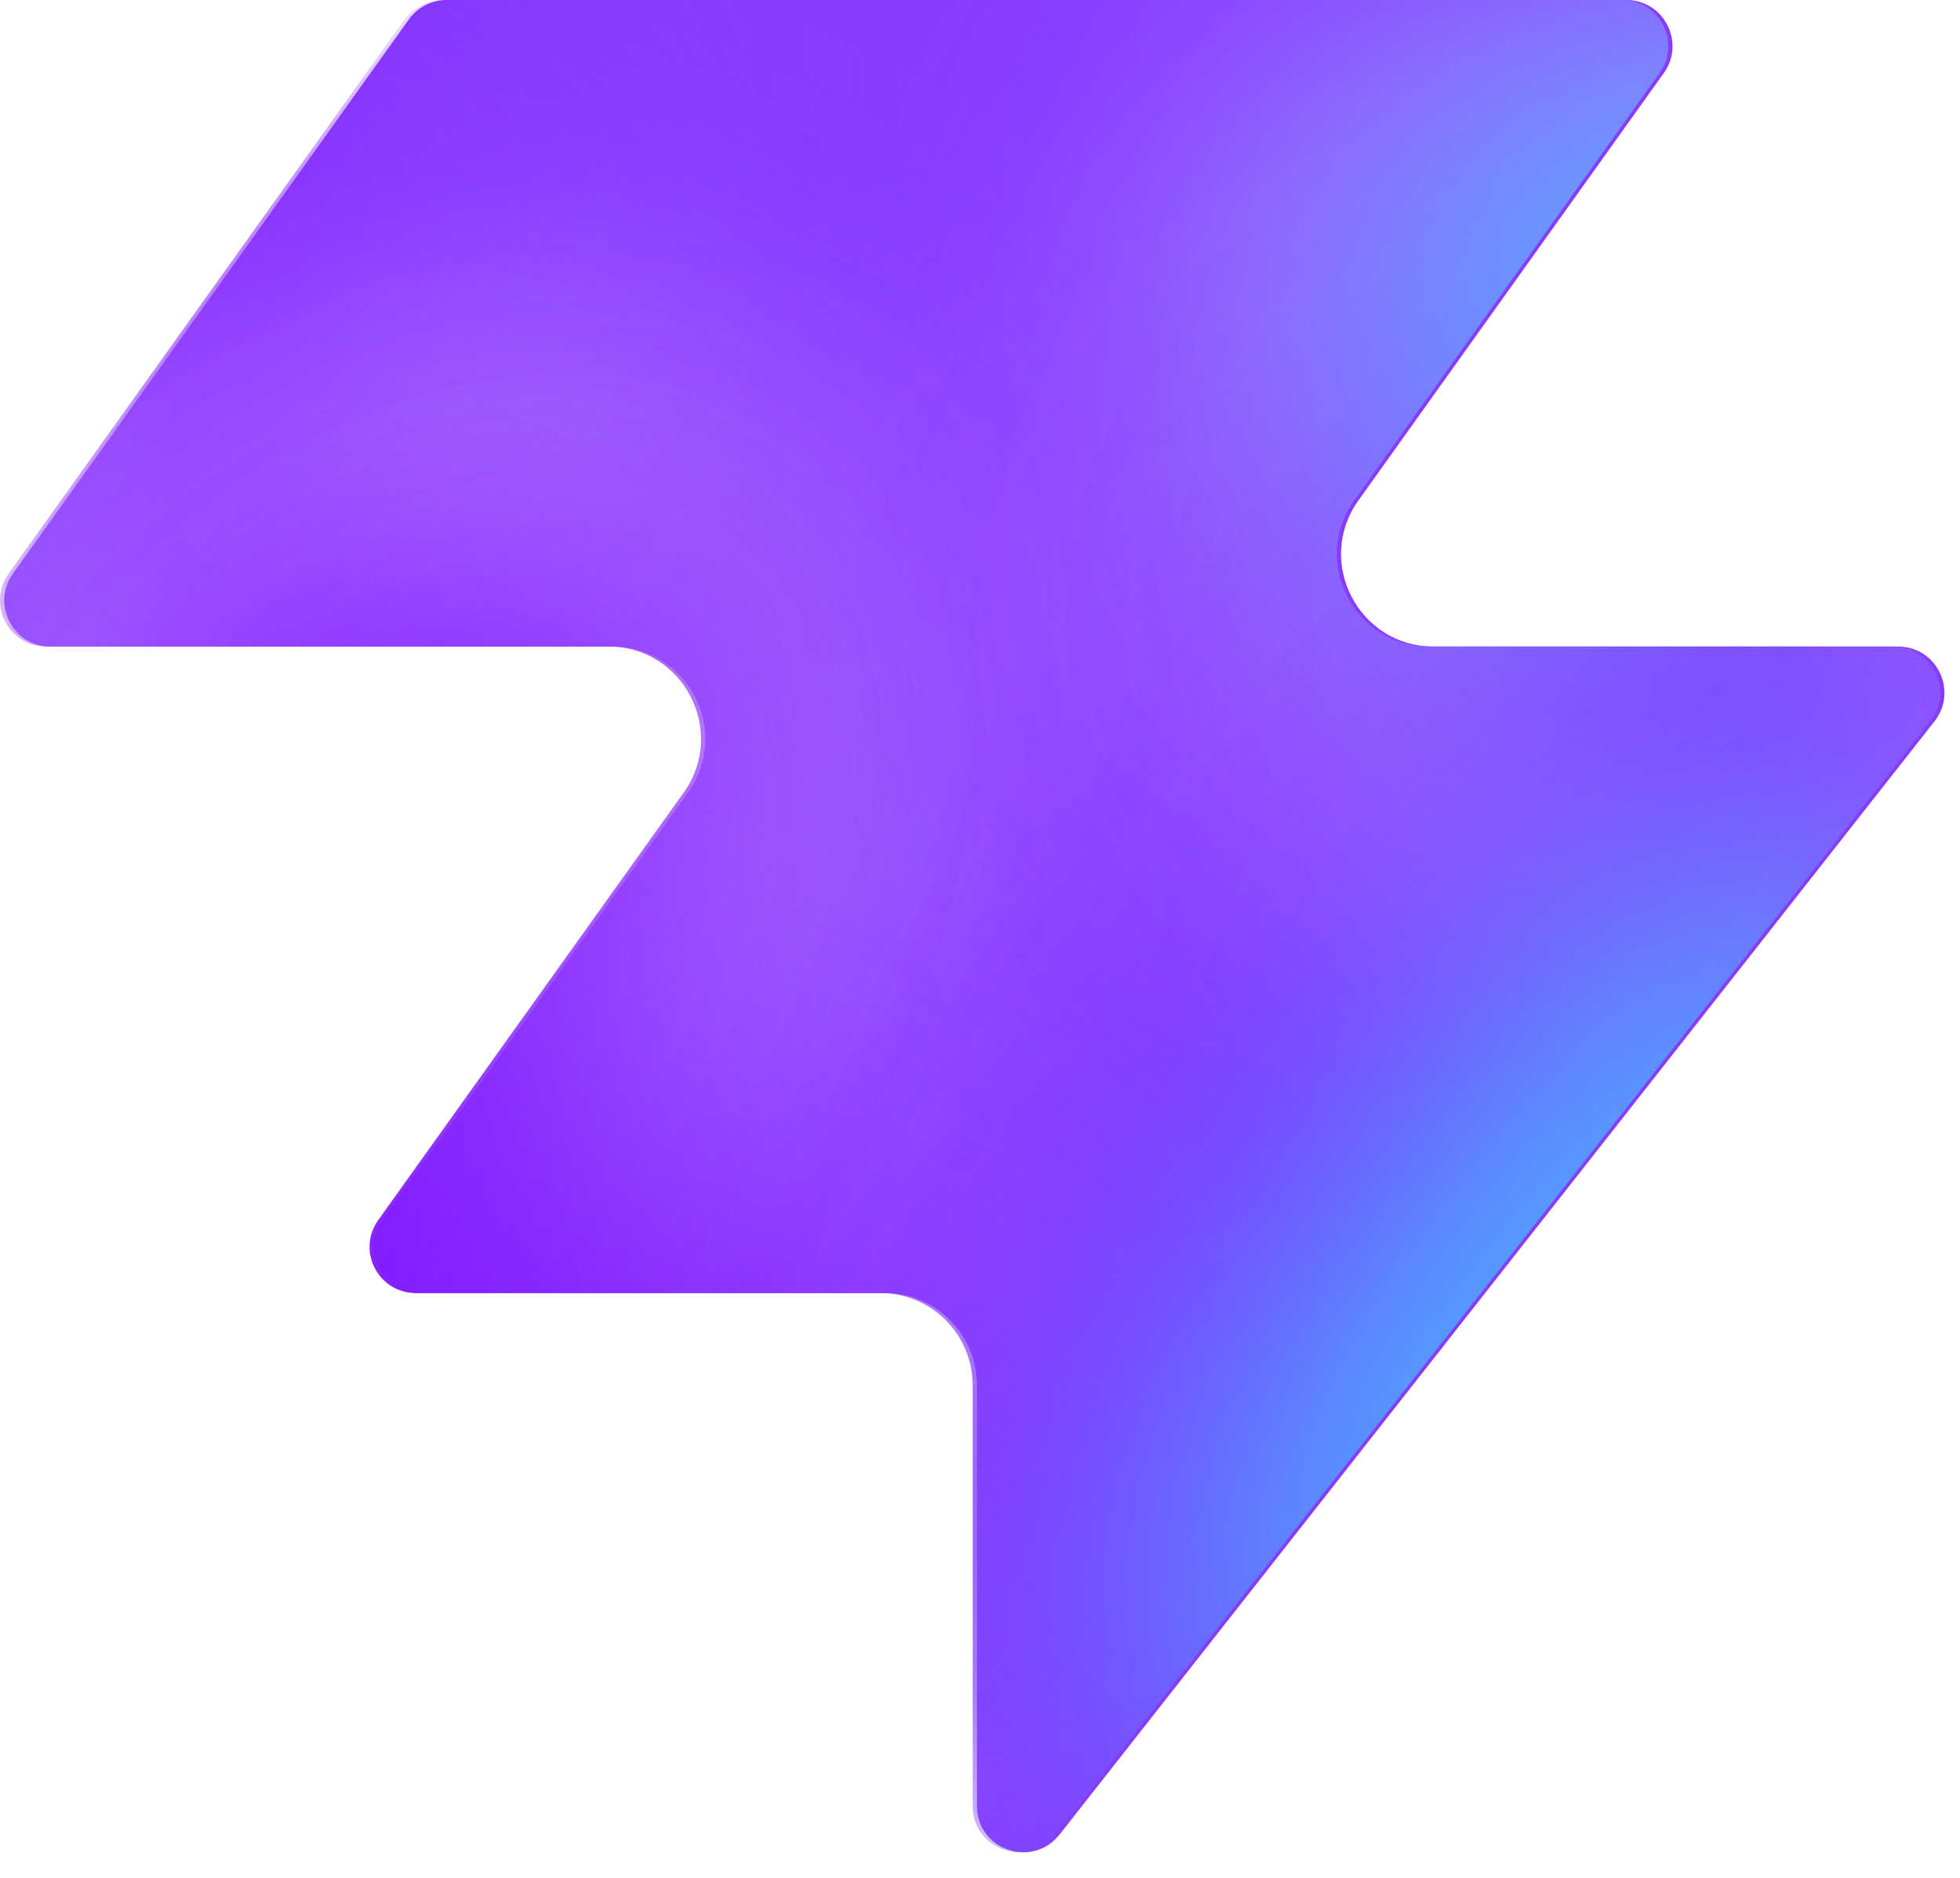
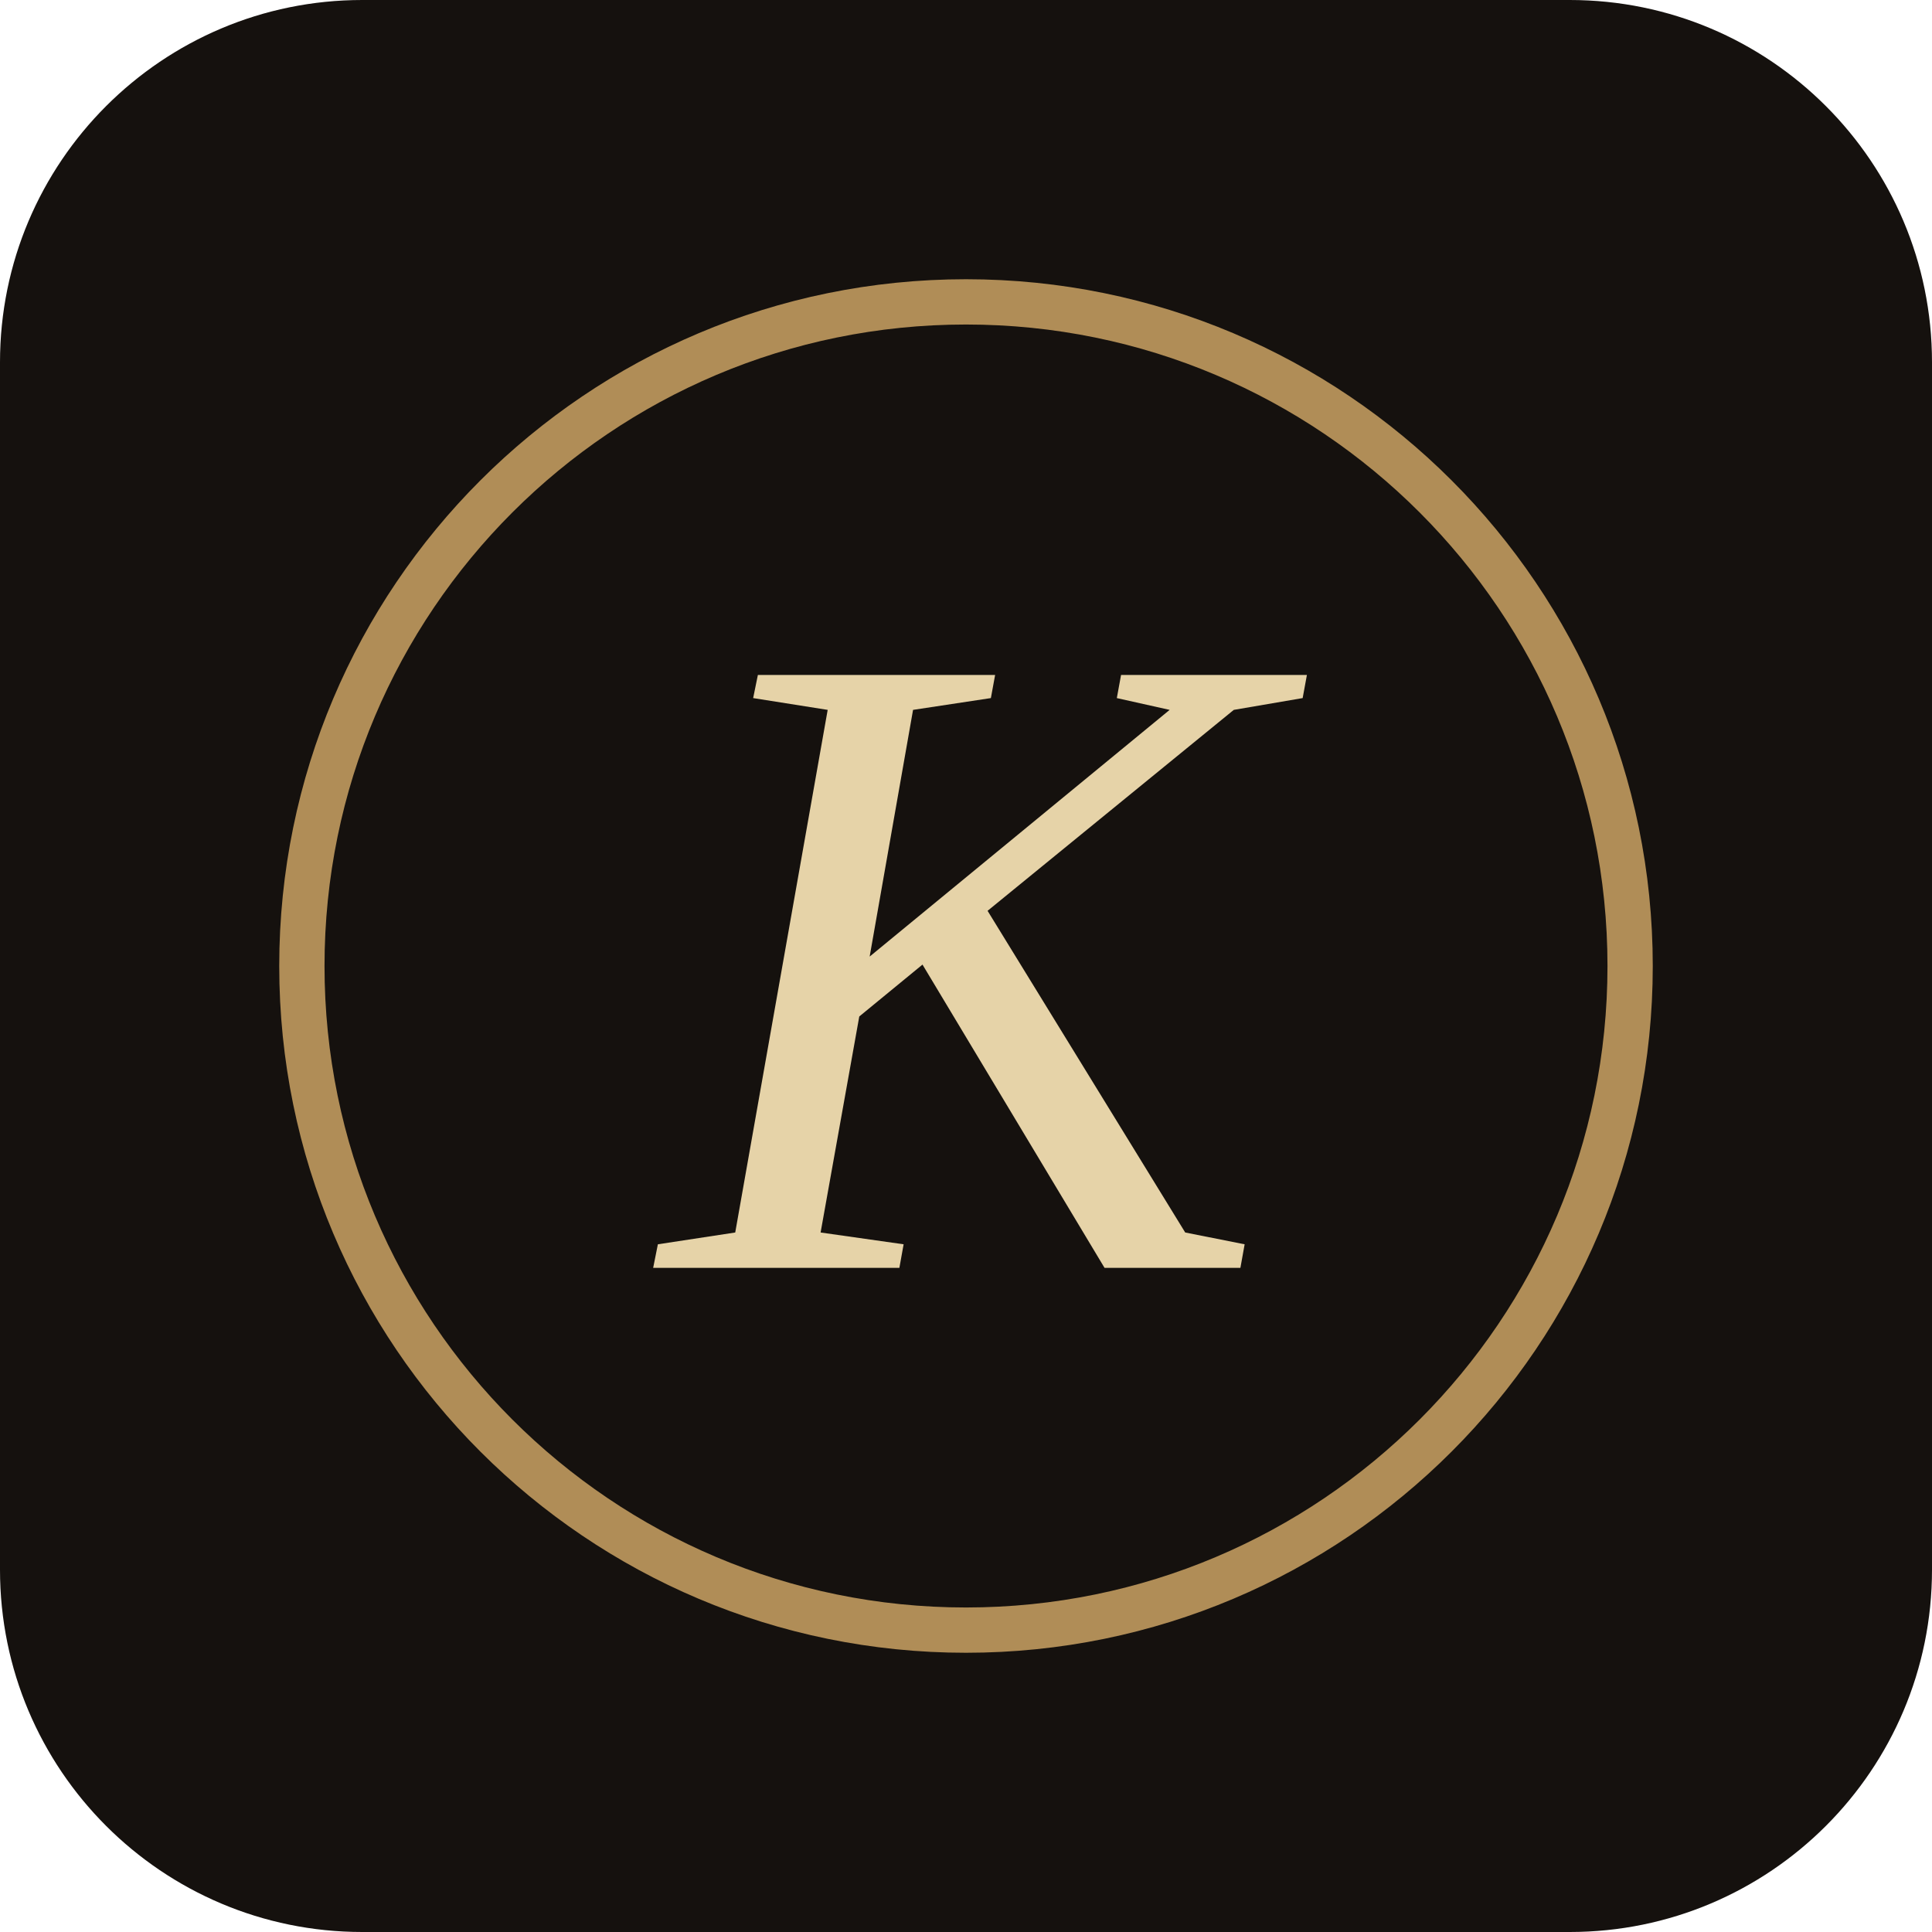
- <svg xmlns="http://www.w3.org/2000/svg" width="48" height="46" fill="none" viewBox="0 0 48 46">
-   <path fill="#863bff" d="M25.946 44.938c-.664.845-2.021.375-2.021-.698V33.937a2.26 2.26 0 0 0-2.262-2.262H10.287c-.92 0-1.456-1.04-.92-1.788l7.48-10.471c1.07-1.497 0-3.578-1.842-3.578H1.237c-.92 0-1.456-1.04-.92-1.788L10.013.474c.214-.297.556-.474.92-.474h28.894c.92 0 1.456 1.04.92 1.788l-7.48 10.471c-1.07 1.498 0 3.579 1.842 3.579h11.377c.943 0 1.473 1.088.89 1.83L25.947 44.94z" style="fill:#863bff;fill:color(display-p3 .525 .23 1);fill-opacity:1" />
-   <mask id="a" width="48" height="46" x="0" y="0" maskUnits="userSpaceOnUse" style="mask-type:alpha">
-     <path fill="#000" d="M25.842 44.938c-.664.844-2.021.375-2.021-.698V33.937a2.26 2.26 0 0 0-2.262-2.262H10.183c-.92 0-1.456-1.04-.92-1.788l7.48-10.471c1.07-1.498 0-3.579-1.842-3.579H1.133c-.92 0-1.456-1.04-.92-1.787L9.91.473c.214-.297.556-.474.92-.474h28.894c.92 0 1.456 1.04.92 1.788l-7.48 10.471c-1.07 1.498 0 3.578 1.842 3.578h11.377c.943 0 1.473 1.088.89 1.832L25.843 44.94z" style="fill:#000;fill-opacity:1" />
-   </mask>
-   <g mask="url(#a)">
-     <g filter="url(#b)">
-       <ellipse cx="5.508" cy="14.704" fill="#ede6ff" rx="5.508" ry="14.704" style="fill:#ede6ff;fill:color(display-p3 .927 .903 1);fill-opacity:1" transform="matrix(.00324 1 1 -.00324 -4.47 31.516)" />
-     </g>
-     <g filter="url(#c)">
-       <ellipse cx="10.399" cy="29.851" fill="#ede6ff" rx="10.399" ry="29.851" style="fill:#ede6ff;fill:color(display-p3 .927 .903 1);fill-opacity:1" transform="matrix(.00324 1 1 -.00324 -39.328 7.883)" />
-     </g>
-     <g filter="url(#d)">
-       <ellipse cx="5.508" cy="30.487" fill="#7e14ff" rx="5.508" ry="30.487" style="fill:#7e14ff;fill:color(display-p3 .492 .077 1);fill-opacity:1" transform="rotate(89.814 -25.913 -14.639)scale(1 -1)" />
-     </g>
-     <g filter="url(#e)">
-       <ellipse cx="5.508" cy="30.599" fill="#7e14ff" rx="5.508" ry="30.599" style="fill:#7e14ff;fill:color(display-p3 .492 .077 1);fill-opacity:1" transform="rotate(89.814 -32.644 -3.334)scale(1 -1)" />
-     </g>
-     <g filter="url(#f)">
-       <ellipse cx="5.508" cy="30.599" fill="#7e14ff" rx="5.508" ry="30.599" style="fill:#7e14ff;fill:color(display-p3 .492 .077 1);fill-opacity:1" transform="matrix(.00324 1 1 -.00324 -34.34 30.47)" />
-     </g>
-     <g filter="url(#g)">
-       <ellipse cx="14.072" cy="22.078" fill="#ede6ff" rx="14.072" ry="22.078" style="fill:#ede6ff;fill:color(display-p3 .927 .903 1);fill-opacity:1" transform="rotate(93.35 24.506 48.493)scale(-1 1)" />
-     </g>
-     <g filter="url(#h)">
-       <ellipse cx="3.47" cy="21.501" fill="#7e14ff" rx="3.47" ry="21.501" style="fill:#7e14ff;fill:color(display-p3 .492 .077 1);fill-opacity:1" transform="rotate(89.009 28.708 47.59)scale(-1 1)" />
-     </g>
-     <g filter="url(#i)">
-       <ellipse cx="3.47" cy="21.501" fill="#7e14ff" rx="3.47" ry="21.501" style="fill:#7e14ff;fill:color(display-p3 .492 .077 1);fill-opacity:1" transform="rotate(89.009 28.708 47.59)scale(-1 1)" />
-     </g>
-     <g filter="url(#j)">
-       <ellipse cx=".387" cy="8.972" fill="#7e14ff" rx="4.407" ry="29.108" style="fill:#7e14ff;fill:color(display-p3 .492 .077 1);fill-opacity:1" transform="rotate(39.51 .387 8.972)" />
-     </g>
-     <g filter="url(#k)">
-       <ellipse cx="47.523" cy="-6.092" fill="#7e14ff" rx="4.407" ry="29.108" style="fill:#7e14ff;fill:color(display-p3 .492 .077 1);fill-opacity:1" transform="rotate(37.892 47.523 -6.092)" />
-     </g>
-     <g filter="url(#l)">
-       <ellipse cx="41.412" cy="6.333" fill="#47bfff" rx="5.971" ry="9.665" style="fill:#47bfff;fill:color(display-p3 .28 .748 1);fill-opacity:1" transform="rotate(37.892 41.412 6.333)" />
-     </g>
-     <g filter="url(#m)">
-       <ellipse cx="-1.879" cy="38.332" fill="#7e14ff" rx="4.407" ry="29.108" style="fill:#7e14ff;fill:color(display-p3 .492 .077 1);fill-opacity:1" transform="rotate(37.892 -1.88 38.332)" />
-     </g>
-     <g filter="url(#n)">
-       <ellipse cx="-1.879" cy="38.332" fill="#7e14ff" rx="4.407" ry="29.108" style="fill:#7e14ff;fill:color(display-p3 .492 .077 1);fill-opacity:1" transform="rotate(37.892 -1.88 38.332)" />
-     </g>
-     <g filter="url(#o)">
-       <ellipse cx="35.651" cy="29.907" fill="#7e14ff" rx="4.407" ry="29.108" style="fill:#7e14ff;fill:color(display-p3 .492 .077 1);fill-opacity:1" transform="rotate(37.892 35.651 29.907)" />
-     </g>
-     <g filter="url(#p)">
-       <ellipse cx="38.418" cy="32.4" fill="#47bfff" rx="5.971" ry="15.297" style="fill:#47bfff;fill:color(display-p3 .28 .748 1);fill-opacity:1" transform="rotate(37.892 38.418 32.4)" />
-     </g>
-   </g>
-   <defs>
-     <filter id="b" width="60.045" height="41.654" x="-19.77" y="16.149" color-interpolation-filters="sRGB" filterUnits="userSpaceOnUse">
-       <feFlood flood-opacity="0" result="BackgroundImageFix" />
-       <feBlend in="SourceGraphic" in2="BackgroundImageFix" result="shape" />
-       <feGaussianBlur result="effect1_foregroundBlur_2002_17158" stdDeviation="7.659" />
-     </filter>
-     <filter id="c" width="90.34" height="51.437" x="-54.613" y="-7.533" color-interpolation-filters="sRGB" filterUnits="userSpaceOnUse">
-       <feFlood flood-opacity="0" result="BackgroundImageFix" />
-       <feBlend in="SourceGraphic" in2="BackgroundImageFix" result="shape" />
-       <feGaussianBlur result="effect1_foregroundBlur_2002_17158" stdDeviation="7.659" />
-     </filter>
-     <filter id="d" width="79.355" height="29.4" x="-49.64" y="2.03" color-interpolation-filters="sRGB" filterUnits="userSpaceOnUse">
-       <feFlood flood-opacity="0" result="BackgroundImageFix" />
-       <feBlend in="SourceGraphic" in2="BackgroundImageFix" result="shape" />
-       <feGaussianBlur result="effect1_foregroundBlur_2002_17158" stdDeviation="4.596" />
-     </filter>
-     <filter id="e" width="79.579" height="29.4" x="-45.045" y="20.029" color-interpolation-filters="sRGB" filterUnits="userSpaceOnUse">
-       <feFlood flood-opacity="0" result="BackgroundImageFix" />
-       <feBlend in="SourceGraphic" in2="BackgroundImageFix" result="shape" />
-       <feGaussianBlur result="effect1_foregroundBlur_2002_17158" stdDeviation="4.596" />
-     </filter>
-     <filter id="f" width="79.579" height="29.4" x="-43.513" y="21.178" color-interpolation-filters="sRGB" filterUnits="userSpaceOnUse">
-       <feFlood flood-opacity="0" result="BackgroundImageFix" />
-       <feBlend in="SourceGraphic" in2="BackgroundImageFix" result="shape" />
-       <feGaussianBlur result="effect1_foregroundBlur_2002_17158" stdDeviation="4.596" />
-     </filter>
-     <filter id="g" width="74.749" height="58.852" x="15.756" y="-17.901" color-interpolation-filters="sRGB" filterUnits="userSpaceOnUse">
-       <feFlood flood-opacity="0" result="BackgroundImageFix" />
-       <feBlend in="SourceGraphic" in2="BackgroundImageFix" result="shape" />
-       <feGaussianBlur result="effect1_foregroundBlur_2002_17158" stdDeviation="7.659" />
-     </filter>
-     <filter id="h" width="61.377" height="25.362" x="23.548" y="2.284" color-interpolation-filters="sRGB" filterUnits="userSpaceOnUse">
-       <feFlood flood-opacity="0" result="BackgroundImageFix" />
-       <feBlend in="SourceGraphic" in2="BackgroundImageFix" result="shape" />
-       <feGaussianBlur result="effect1_foregroundBlur_2002_17158" stdDeviation="4.596" />
-     </filter>
-     <filter id="i" width="61.377" height="25.362" x="23.548" y="2.284" color-interpolation-filters="sRGB" filterUnits="userSpaceOnUse">
-       <feFlood flood-opacity="0" result="BackgroundImageFix" />
-       <feBlend in="SourceGraphic" in2="BackgroundImageFix" result="shape" />
-       <feGaussianBlur result="effect1_foregroundBlur_2002_17158" stdDeviation="4.596" />
-     </filter>
-     <filter id="j" width="56.045" height="63.649" x="-27.636" y="-22.853" color-interpolation-filters="sRGB" filterUnits="userSpaceOnUse">
-       <feFlood flood-opacity="0" result="BackgroundImageFix" />
-       <feBlend in="SourceGraphic" in2="BackgroundImageFix" result="shape" />
-       <feGaussianBlur result="effect1_foregroundBlur_2002_17158" stdDeviation="4.596" />
-     </filter>
-     <filter id="k" width="54.814" height="64.646" x="20.116" y="-38.415" color-interpolation-filters="sRGB" filterUnits="userSpaceOnUse">
-       <feFlood flood-opacity="0" result="BackgroundImageFix" />
-       <feBlend in="SourceGraphic" in2="BackgroundImageFix" result="shape" />
-       <feGaussianBlur result="effect1_foregroundBlur_2002_17158" stdDeviation="4.596" />
-     </filter>
-     <filter id="l" width="33.541" height="35.313" x="24.641" y="-11.323" color-interpolation-filters="sRGB" filterUnits="userSpaceOnUse">
-       <feFlood flood-opacity="0" result="BackgroundImageFix" />
-       <feBlend in="SourceGraphic" in2="BackgroundImageFix" result="shape" />
-       <feGaussianBlur result="effect1_foregroundBlur_2002_17158" stdDeviation="4.596" />
-     </filter>
-     <filter id="m" width="54.814" height="64.646" x="-29.286" y="6.009" color-interpolation-filters="sRGB" filterUnits="userSpaceOnUse">
-       <feFlood flood-opacity="0" result="BackgroundImageFix" />
-       <feBlend in="SourceGraphic" in2="BackgroundImageFix" result="shape" />
-       <feGaussianBlur result="effect1_foregroundBlur_2002_17158" stdDeviation="4.596" />
-     </filter>
-     <filter id="n" width="54.814" height="64.646" x="-29.286" y="6.009" color-interpolation-filters="sRGB" filterUnits="userSpaceOnUse">
-       <feFlood flood-opacity="0" result="BackgroundImageFix" />
-       <feBlend in="SourceGraphic" in2="BackgroundImageFix" result="shape" />
-       <feGaussianBlur result="effect1_foregroundBlur_2002_17158" stdDeviation="4.596" />
-     </filter>
-     <filter id="o" width="54.814" height="64.646" x="8.244" y="-2.416" color-interpolation-filters="sRGB" filterUnits="userSpaceOnUse">
-       <feFlood flood-opacity="0" result="BackgroundImageFix" />
-       <feBlend in="SourceGraphic" in2="BackgroundImageFix" result="shape" />
-       <feGaussianBlur result="effect1_foregroundBlur_2002_17158" stdDeviation="4.596" />
-     </filter>
-     <filter id="p" width="39.409" height="43.623" x="18.713" y="10.588" color-interpolation-filters="sRGB" filterUnits="userSpaceOnUse">
-       <feFlood flood-opacity="0" result="BackgroundImageFix" />
-       <feBlend in="SourceGraphic" in2="BackgroundImageFix" result="shape" />
-       <feGaussianBlur result="effect1_foregroundBlur_2002_17158" stdDeviation="4.596" />
-     </filter>
-   </defs>
+ <svg xmlns="http://www.w3.org/2000/svg" viewBox="0 0 64 64">
+   <rect width="64" height="64" rx="12" fill="#15110e" />
+   <circle cx="32" cy="32" r="22" fill="none" stroke="#b08d57" stroke-width="1.5" />
+   <text x="32" y="42" text-anchor="middle" font-family="Georgia, 'Times New Roman', serif" font-size="30" font-style="italic" fill="#e6d3a8">K</text>
</svg>
